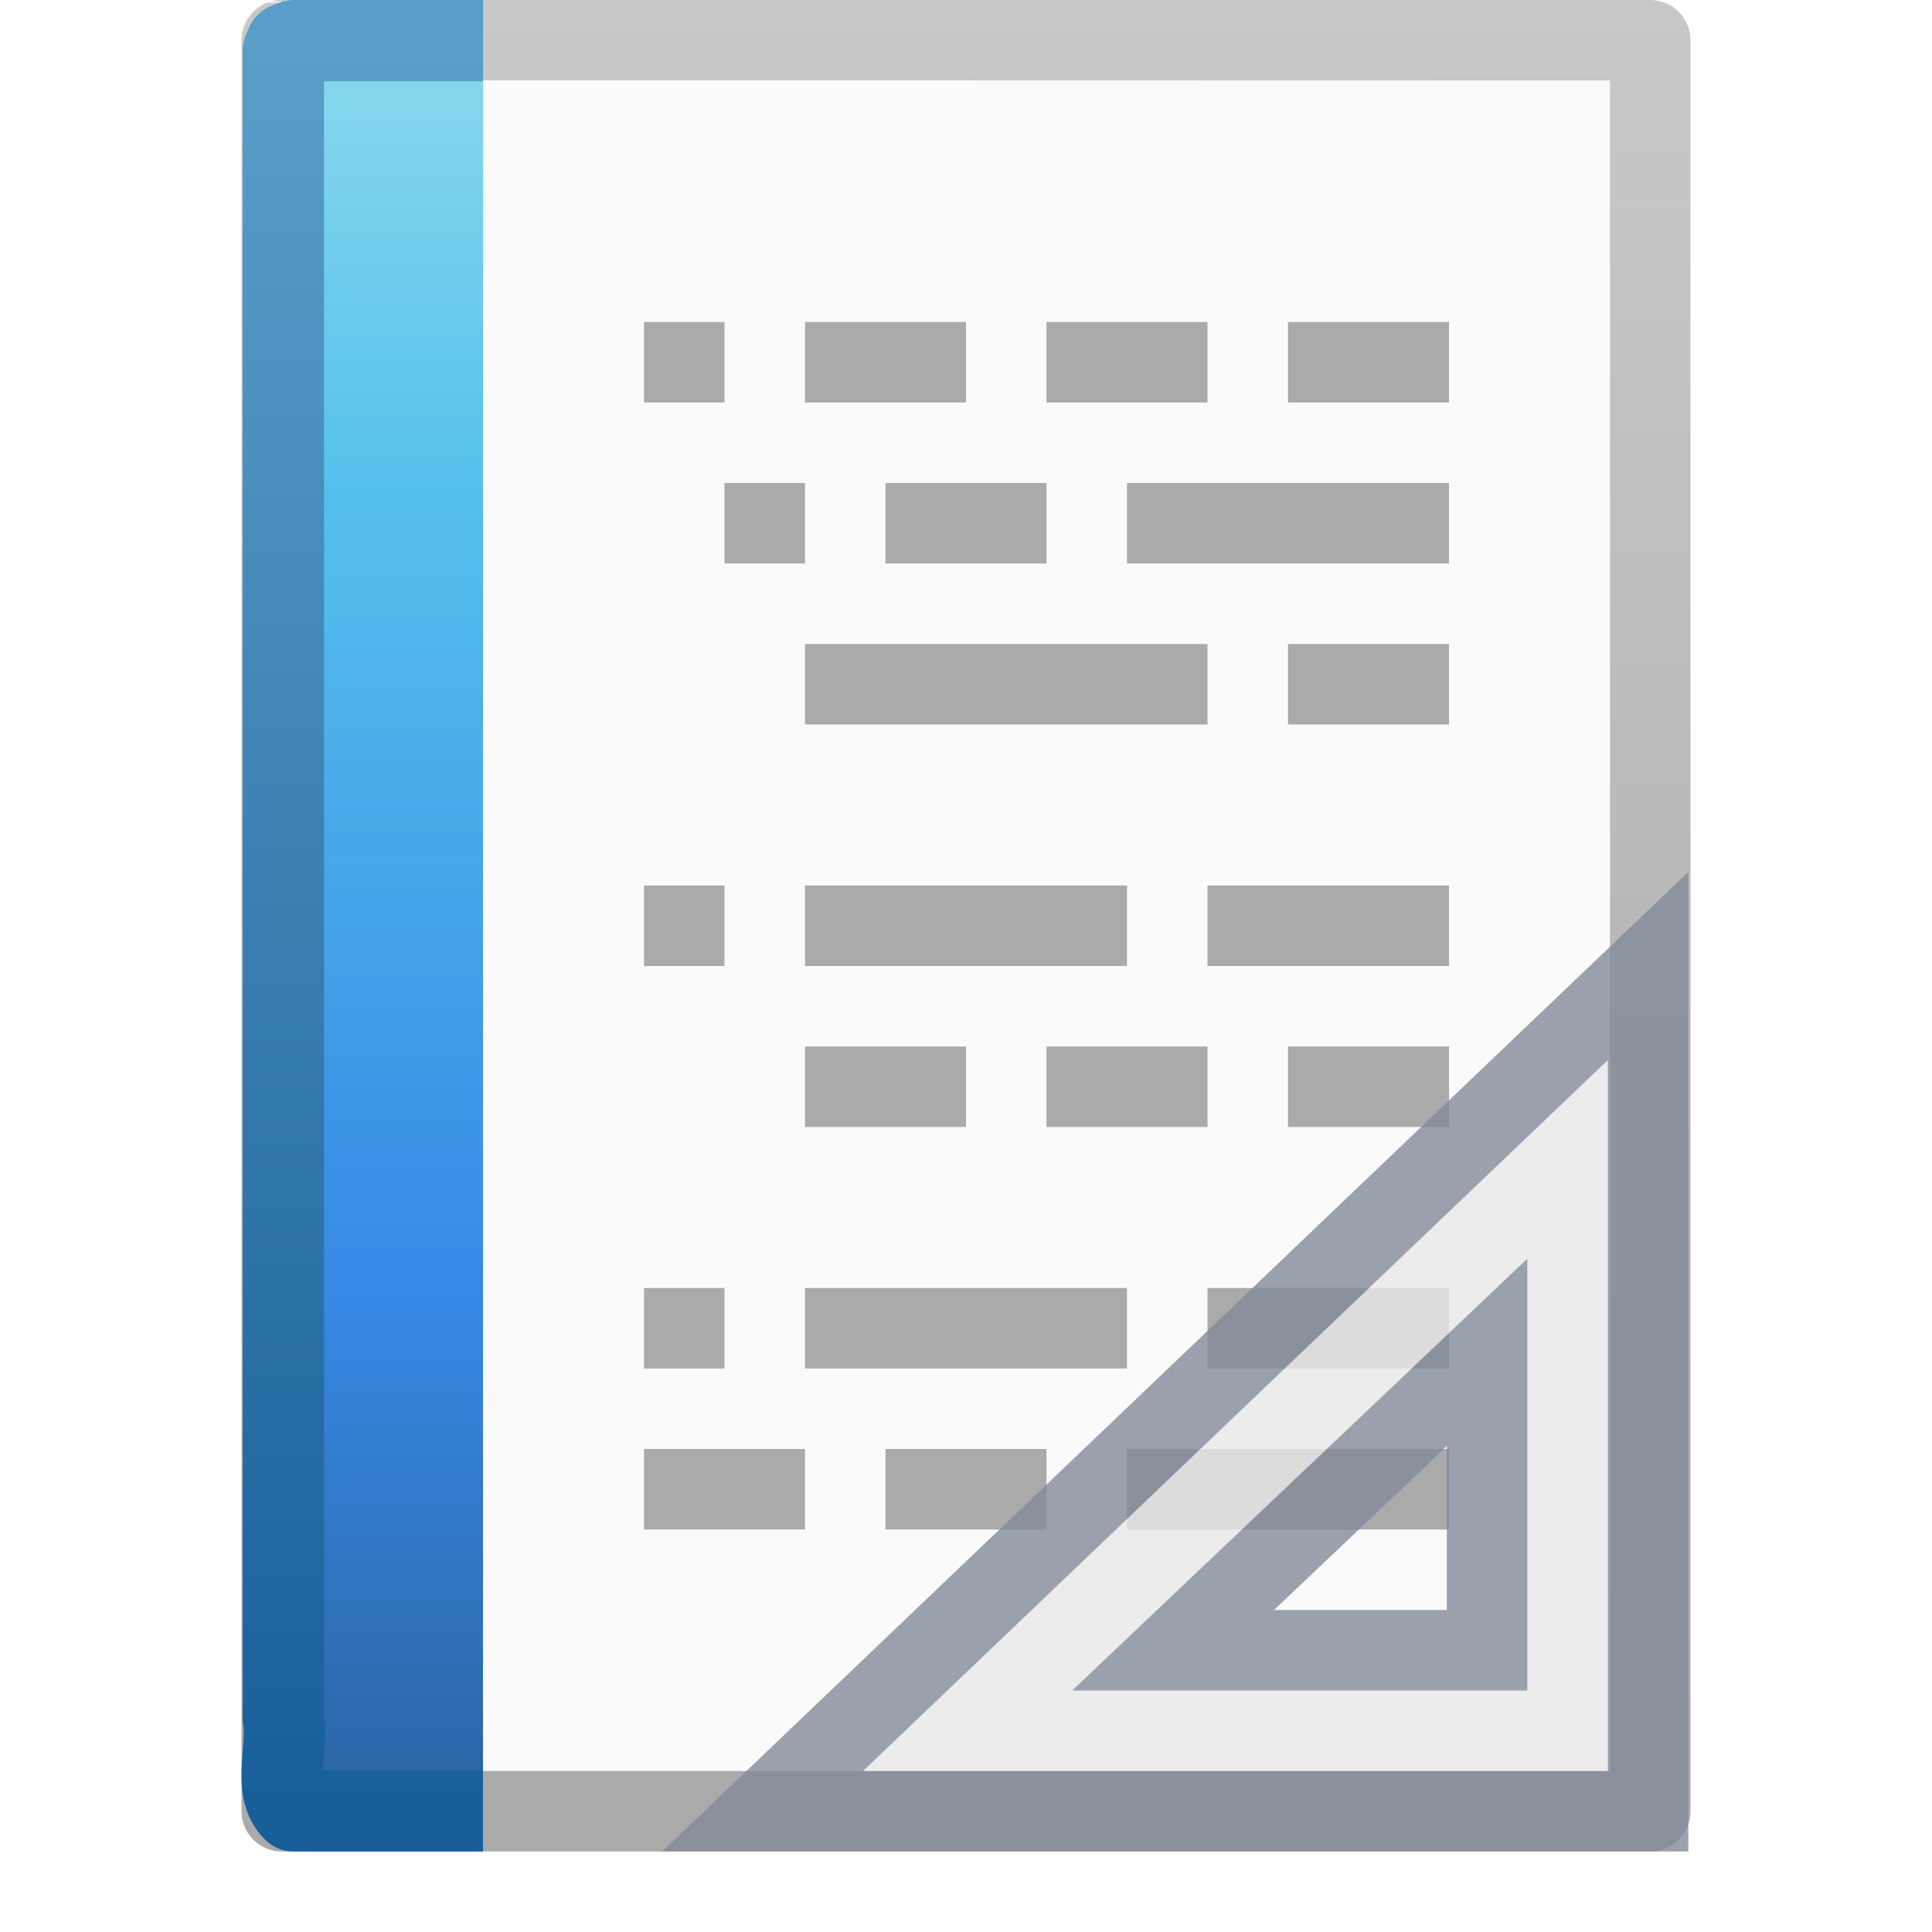
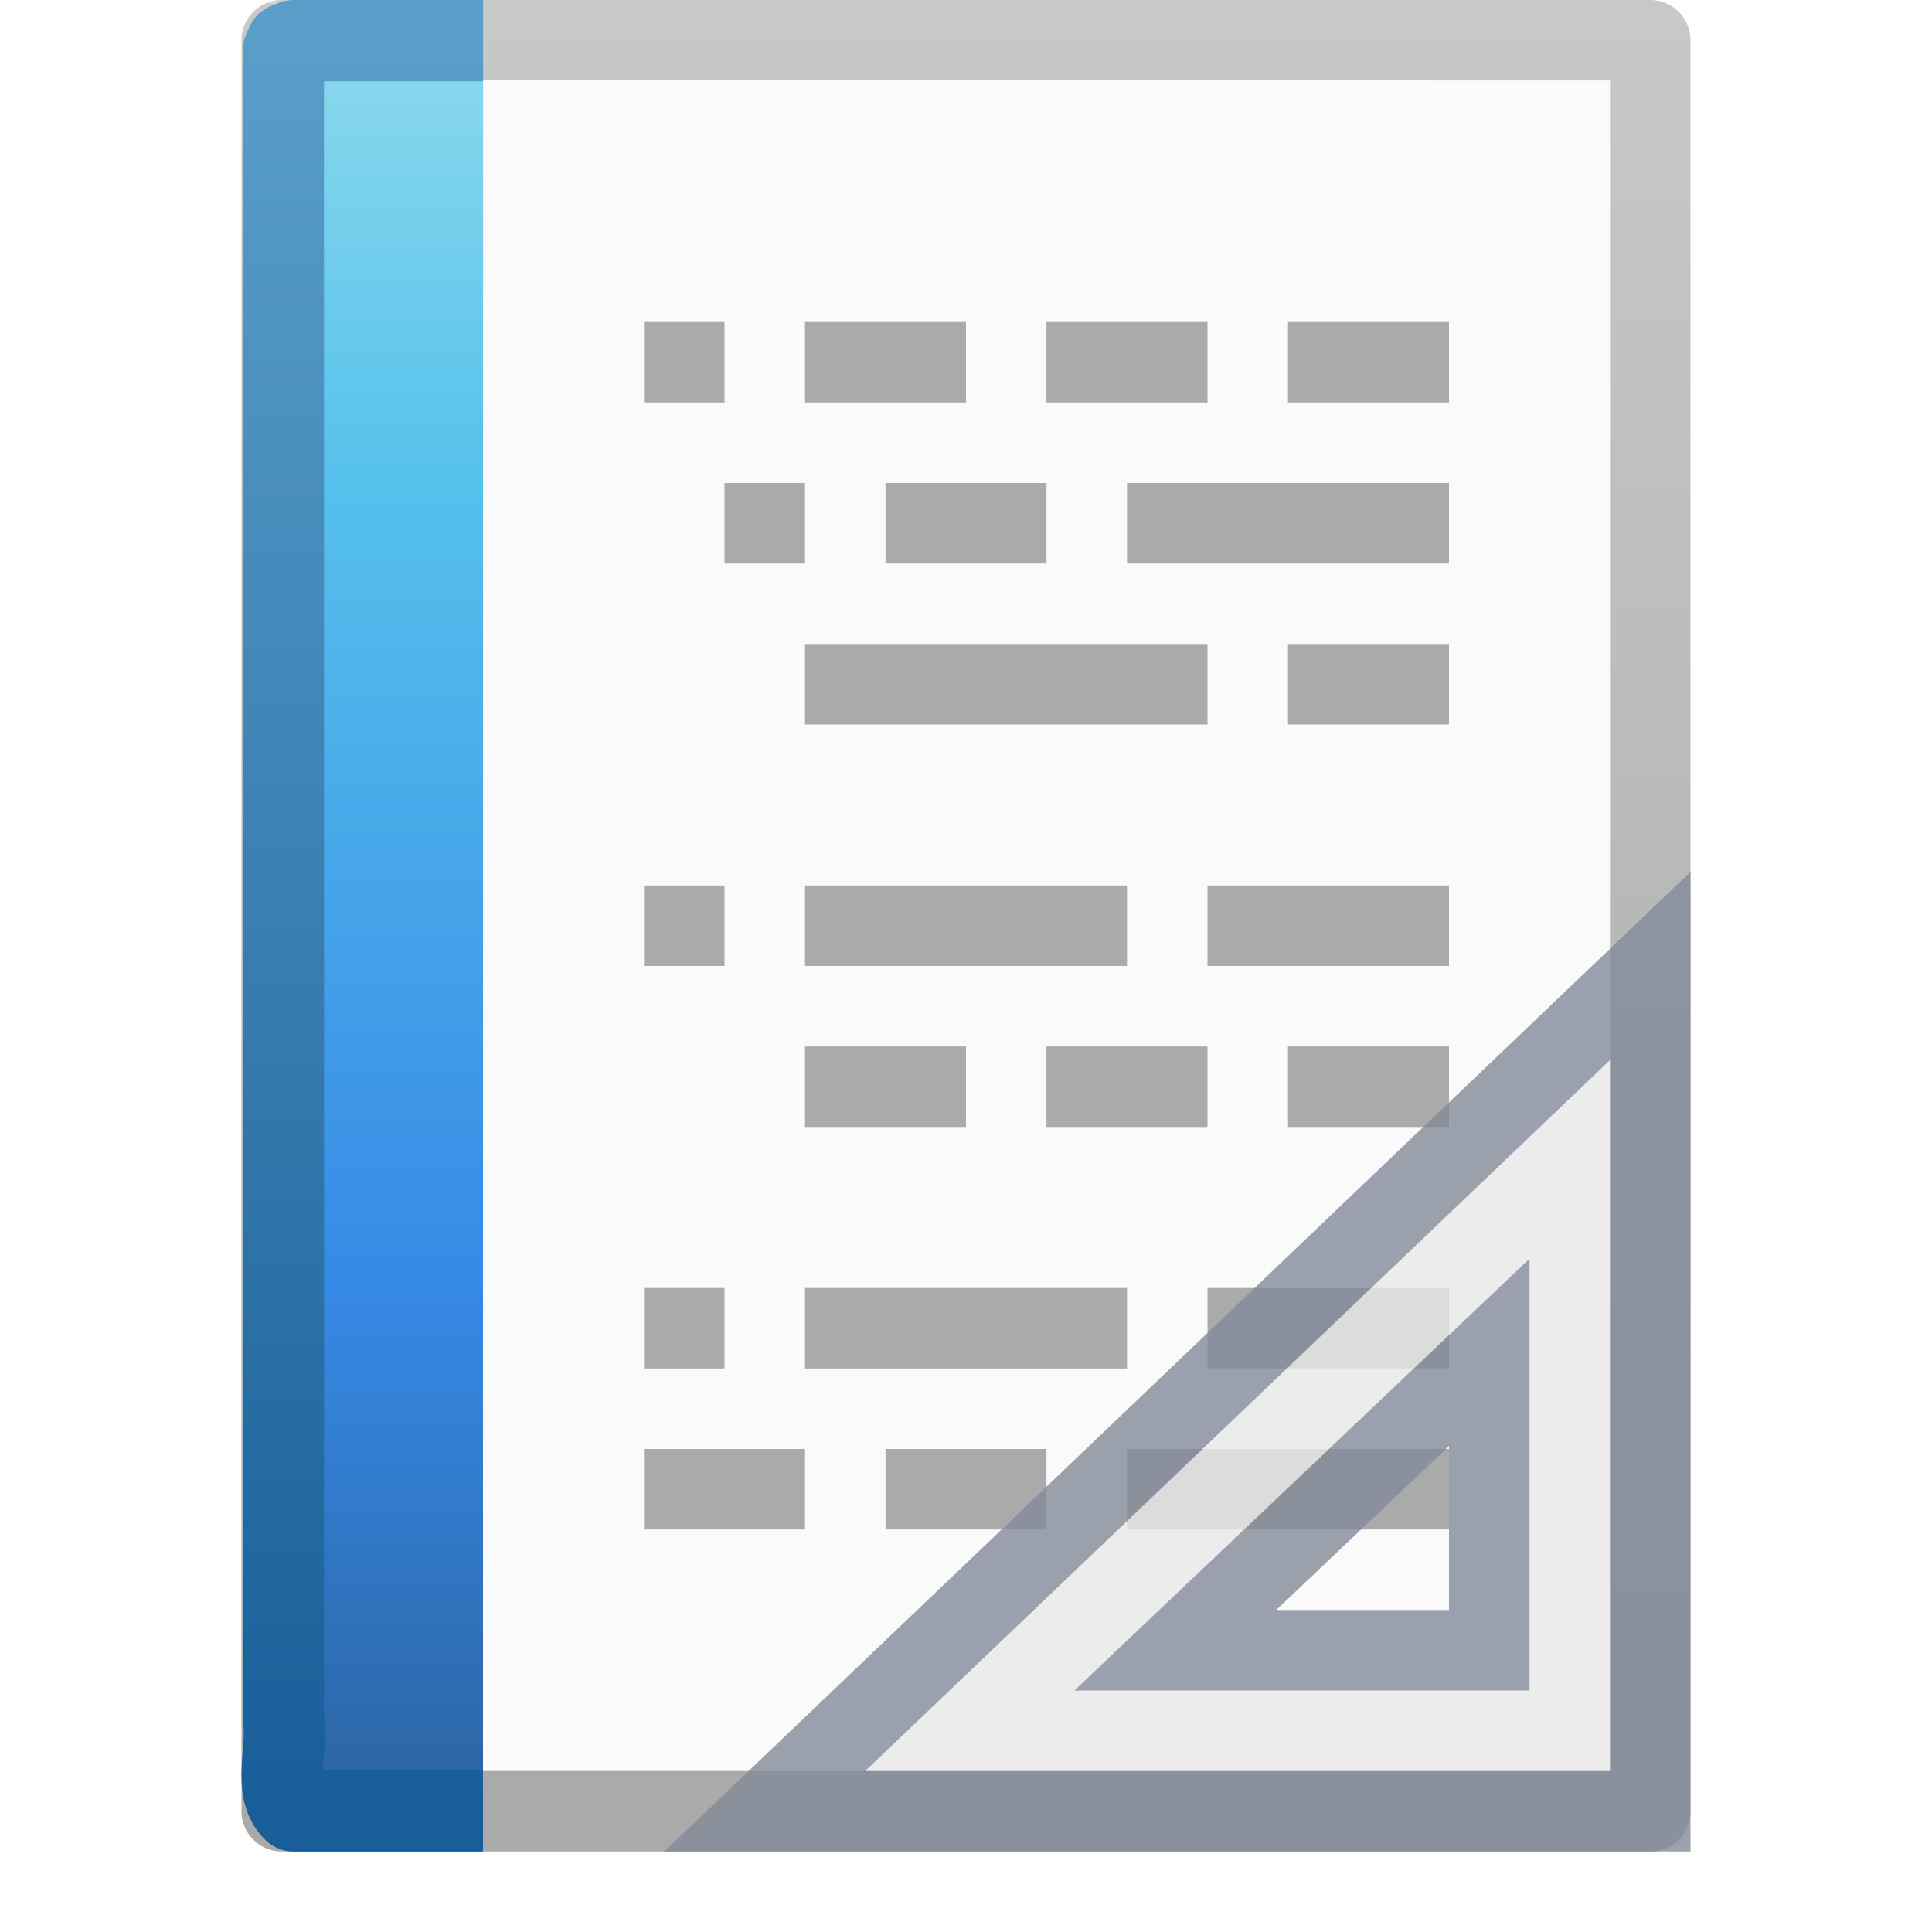
<svg xmlns="http://www.w3.org/2000/svg" xmlns:xlink="http://www.w3.org/1999/xlink" viewBox="0 0 24 24" id="svg3396" height="24" width="24" version="1.0">
  <defs id="defs3398">
    <linearGradient id="linearGradient5048">
      <stop offset="0" style="stop-color:#000000;stop-opacity:0" id="stop5050" />
      <stop offset="0.5" style="stop-color:#000000;stop-opacity:1" id="stop5056" />
      <stop offset="1" style="stop-color:#000000;stop-opacity:0" id="stop5052" />
    </linearGradient>
    <linearGradient id="linearGradient5060">
      <stop offset="0" style="stop-color:#000000;stop-opacity:1" id="stop5062" />
      <stop offset="1" style="stop-color:#000000;stop-opacity:0" id="stop5064" />
    </linearGradient>
    <linearGradient id="linearGradient3600">
      <stop offset="0" style="stop-color:#f4f4f4;stop-opacity:1" id="stop3602" />
      <stop offset="1" style="stop-color:#dbdbdb;stop-opacity:1" id="stop3604" />
    </linearGradient>
    <linearGradient id="linearGradient3211">
      <stop offset="0" style="stop-color:#ffffff;stop-opacity:1" id="stop3213" />
      <stop offset="1" style="stop-color:#ffffff;stop-opacity:0" id="stop3215" />
    </linearGradient>
    <linearGradient id="linearGradient3104">
      <stop offset="0" style="stop-color:#aaaaaa;stop-opacity:1" id="stop3106" />
      <stop offset="1" style="stop-color:#c8c8c8;stop-opacity:1" id="stop3108" />
    </linearGradient>
    <linearGradient gradientTransform="matrix(0.4545444,0,0,0.4651153,1.090934,0.3372293)" gradientUnits="userSpaceOnUse" xlink:href="#linearGradient3211" id="linearGradient3031" y2="46.017" x2="24" y1="1.425" x1="24" />
    <linearGradient gradientTransform="matrix(0.508146,0,0,0.5017146,25.34247,-0.5277065)" gradientUnits="userSpaceOnUse" xlink:href="#linearGradient2867-449-88-871-390-598-476-591-434-148-57-177-8" id="linearGradient3034" y2="46.264" x2="-22.54" y1="1.073" x1="-22.54" />
    <linearGradient gradientTransform="matrix(0.5791452,0,0,0.4883909,-0.2472463,-0.2213815)" gradientUnits="userSpaceOnUse" xlink:href="#linearGradient3707-319-631-407-324-3" id="linearGradient3036" y2="1.716" x2="9.492" y1="46.314" x1="9.492" />
    <linearGradient gradientTransform="matrix(0.4857154,0,0,0.4780255,0.3428305,-0.7059501)" gradientUnits="userSpaceOnUse" xlink:href="#linearGradient3600" id="linearGradient3039" y2="47.013" x2="25.132" y1="0.985" x1="25.132" />
    <linearGradient gradientTransform="matrix(0.3922135,0,0,0.4473607,29.19929,-1.2387)" gradientUnits="userSpaceOnUse" xlink:href="#linearGradient3104" id="linearGradient3041" y2="2.906" x2="-51.786" y1="50.786" x1="-51.786" />
    <radialGradient gradientTransform="matrix(-0.01472605,0,0,0.0095356,21.20814,18.68803)" gradientUnits="userSpaceOnUse" xlink:href="#linearGradient5060" id="radialGradient3044" fy="486.648" fx="605.714" r="117.143" cy="486.648" cx="605.714" />
    <radialGradient gradientTransform="matrix(-0.01204859,0,0,0.00823529,10.76121,18.98057)" gradientUnits="userSpaceOnUse" xlink:href="#linearGradient5060" id="radialGradient3047" fy="486.648" fx="605.714" r="117.143" cy="486.648" cx="605.714" />
    <linearGradient gradientTransform="matrix(0.0352071,0,0,0.00823529,-0.724852,18.98055)" gradientUnits="userSpaceOnUse" xlink:href="#linearGradient5048" id="linearGradient3050" y2="609.505" x2="302.857" y1="366.648" x1="302.857" />
    <linearGradient id="linearGradient2867-449-88-871-390-598-476-591-434-148-57-177-8">
      <stop offset="0" style="stop-color:#90dbec;stop-opacity:1" id="stop3750-1" />
      <stop offset="0.262" style="stop-color:#55c1ec;stop-opacity:1" id="stop3752-3" />
      <stop offset="0.705" style="stop-color:#3689e6;stop-opacity:1" id="stop3754-1" />
      <stop offset="1" style="stop-color:#2b63a0;stop-opacity:1" id="stop3756-1" />
    </linearGradient>
    <linearGradient id="linearGradient3707-319-631-407-324-3">
      <stop offset="0" style="stop-color:#185f9a;stop-opacity:1" id="stop3760-4" />
      <stop offset="1" style="stop-color:#599ec9;stop-opacity:1" id="stop3762-0" />
    </linearGradient>
    <linearGradient id="linearGradient3412">
      <stop offset="0" style="stop-color:#fcfcfc;stop-opacity:1" id="stop3414" />
      <stop offset="1" style="stop-color:#cbcdd9;stop-opacity:1" id="stop3416" />
    </linearGradient>
    <linearGradient gradientTransform="matrix(0,0.6175439,-0.6518519,0,33.55926,-4.756143)" gradientUnits="userSpaceOnUse" xlink:href="#linearGradient3412" id="linearGradient3391" y2="30.191" x2="44.119" y1="19.948" x1="33.877" />
  </defs>
  <path style="display:inline;fill:#fafafa;fill-opacity:1;stroke:url(#linearGradient3041);stroke-width:1;stroke-linecap:butt;stroke-linejoin:round;stroke-miterlimit:4;stroke-dasharray:none;stroke-dashoffset:0;stroke-opacity:1" id="path4160" d="M 3.5,0.5 C 3.513,0.495 20.5,0.5 20.5,0.5 c 0,5.729 3.9e-5,16.271 3.9e-5,22 -5.667,0 -11.333,0 -17,0 0,-7.333 0,-14.667 0,-22 z" />
  <path style="display:block;overflow:visible;visibility:visible;fill:url(#linearGradient3034);fill-opacity:1;fill-rule:nonzero;stroke:url(#linearGradient3036);stroke-width:1.01;stroke-linecap:butt;stroke-linejoin:round;stroke-miterlimit:4;stroke-dasharray:none;stroke-dashoffset:0;stroke-opacity:1;marker:none" id="path4530" d="m 6,22.495 c -1.115,0 -1.235,0 -2.351,0 -0.271,-0.26 -0.065,-0.777 -0.129,-1.146 0,-6.906 0,-13.812 0,-20.718 l 0.038,-0.089 0.092,-0.037 v 0 c 1.161,0 1.19,0 2.351,0" />
  <g style="stroke:#aaaaaa;stroke-opacity:1" id="g3879" transform="matrix(-1,0,0,1,26,0.5)">
    <path style="fill:none;stroke:#aaaaaa;stroke-width:1px;stroke-linecap:butt;stroke-linejoin:miter;stroke-opacity:1" id="path3069" d="m 8,4 h 2" />
    <path style="fill:none;stroke:#aaaaaa;stroke-width:1px;stroke-linecap:butt;stroke-linejoin:miter;stroke-opacity:1" id="path3071" d="m 11,4 h 2" />
    <path style="fill:none;stroke:#aaaaaa;stroke-width:1px;stroke-linecap:butt;stroke-linejoin:miter;stroke-opacity:1" id="path3073" d="m 14,4 h 2" />
    <path style="fill:none;stroke:#aaaaaa;stroke-width:1px;stroke-linecap:butt;stroke-linejoin:miter;stroke-opacity:1" id="path3075" d="m 17,4 h 1" />
    <path style="fill:none;stroke:#aaaaaa;stroke-width:1px;stroke-linecap:butt;stroke-linejoin:miter;stroke-opacity:1" id="path3077" d="m 8,6 h 4" />
    <path style="fill:none;stroke:#aaaaaa;stroke-width:1px;stroke-linecap:butt;stroke-linejoin:miter;stroke-opacity:1" id="path3079" d="m 13,6 h 2" />
    <path style="fill:none;stroke:#aaaaaa;stroke-width:1px;stroke-linecap:butt;stroke-linejoin:miter;stroke-opacity:1" id="path3081" d="m 16,6 h 1" />
    <path style="fill:none;stroke:#aaaaaa;stroke-width:1px;stroke-linecap:butt;stroke-linejoin:miter;stroke-opacity:1" id="path3083" d="m 8,8 h 2" />
    <path style="fill:none;stroke:#aaaaaa;stroke-width:1px;stroke-linecap:butt;stroke-linejoin:miter;stroke-opacity:1" id="path3085" d="m 11,8 h 5" />
    <path style="fill:none;stroke:#aaaaaa;stroke-width:1px;stroke-linecap:butt;stroke-linejoin:miter;stroke-opacity:1" id="path3087" d="m 8,11 h 3" />
    <path style="fill:none;stroke:#aaaaaa;stroke-width:1px;stroke-linecap:butt;stroke-linejoin:miter;stroke-opacity:1" id="path3089" d="m 12,11 h 4" />
    <path style="fill:none;stroke:#aaaaaa;stroke-width:1px;stroke-linecap:butt;stroke-linejoin:miter;stroke-opacity:1" id="path3091" d="m 17,11 h 1" />
    <path style="fill:none;stroke:#aaaaaa;stroke-width:1px;stroke-linecap:butt;stroke-linejoin:miter;stroke-opacity:1" id="path3093" d="m 8,13 h 2" />
    <path style="fill:none;stroke:#aaaaaa;stroke-width:1px;stroke-linecap:butt;stroke-linejoin:miter;stroke-opacity:1" id="path3095" d="m 11,13 h 2" />
    <path style="fill:none;stroke:#aaaaaa;stroke-width:1px;stroke-linecap:butt;stroke-linejoin:miter;stroke-opacity:1" id="path3097" d="m 14,13 h 2" />
    <path style="fill:none;stroke:#aaaaaa;stroke-width:1px;stroke-linecap:butt;stroke-linejoin:miter;stroke-opacity:1" id="path3099" d="m 8,16 h 3" />
    <path style="fill:none;stroke:#aaaaaa;stroke-width:1px;stroke-linecap:butt;stroke-linejoin:miter;stroke-opacity:1" id="path3101" d="m 12,16 h 4" />
    <path style="fill:none;stroke:#aaaaaa;stroke-width:1px;stroke-linecap:butt;stroke-linejoin:miter;stroke-opacity:1" id="path3103" d="m 17,16 h 1" />
    <path style="fill:none;stroke:#aaaaaa;stroke-width:1px;stroke-linecap:butt;stroke-linejoin:miter;stroke-opacity:1" id="path3105" d="m 8,18 h 4" />
    <path style="fill:none;stroke:#aaaaaa;stroke-width:1px;stroke-linecap:butt;stroke-linejoin:miter;stroke-opacity:1" id="path3107" d="m 13,18 h 2" />
    <path style="fill:none;stroke:#aaaaaa;stroke-width:1px;stroke-linecap:butt;stroke-linejoin:miter;stroke-opacity:1" id="path3109" d="m 16,18 h 2" />
  </g>
-   <path style="opacity:0.8;fill:#e9e9e9;fill-opacity:1;fill-rule:evenodd;stroke:#83899a;stroke-width:1px;stroke-linecap:butt;stroke-linejoin:miter;stroke-opacity:1" id="path3410" d="M 20.473,12 9.473,22.5 20.473,22.5 Z m -2,4.8 0,3.7 -3.9,0 z" />
+   <path style="opacity:0.8;fill:#e9e9e9;fill-opacity:1;fill-rule:evenodd;stroke:#83899a;stroke-width:1px;stroke-linecap:butt;stroke-linejoin:miter;stroke-opacity:1" id="path3410" d="M 20.5,12 9.5,22.5 20.5,22.5 Z m -2,4.8 0,3.7 -3.9,0 z" />
</svg>
